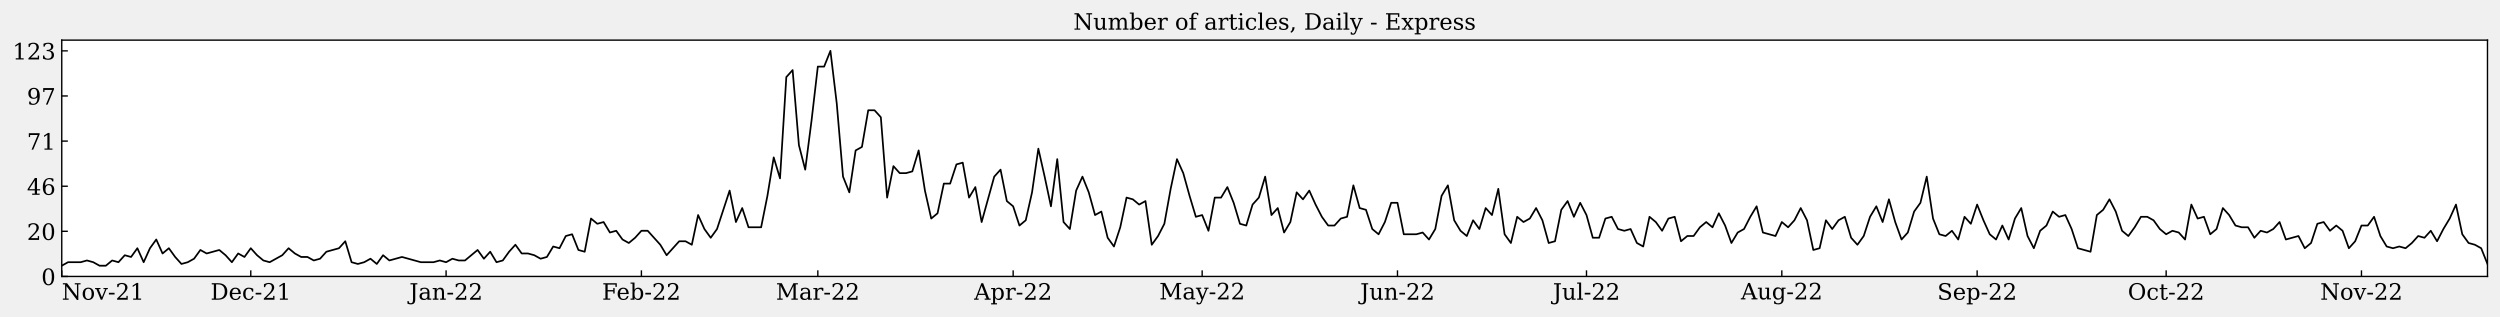
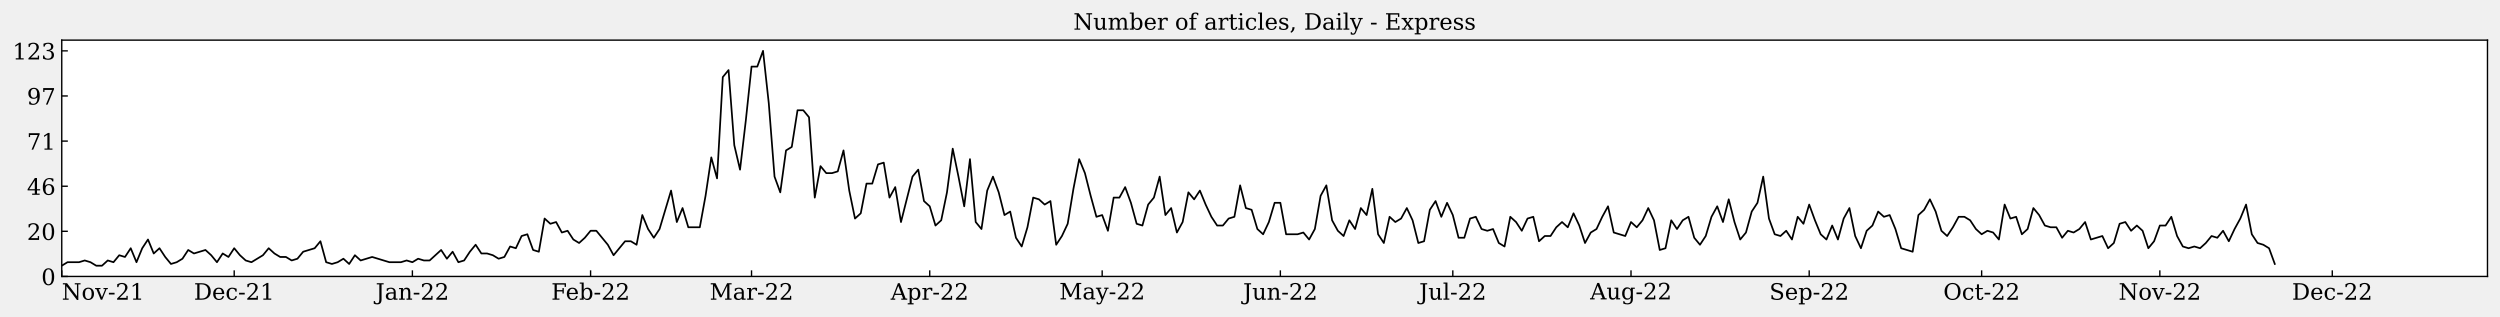
<svg xmlns="http://www.w3.org/2000/svg" xmlns:xlink="http://www.w3.org/1999/xlink" width="1437.714pt" height="182.26pt" viewBox="0 0 1437.714 182.26" version="1.1">
  <defs>
    <style type="text/css">*{stroke-linejoin: round; stroke-linecap: butt}</style>
  </defs>
  <g id="figure_1">
    <g id="patch_1">
      <path d="M 0 182.26  L 1437.714 182.26  L 1437.714 0  L 0 0  L 0 182.26  z " style="fill: none" />
    </g>
    <g id="axes_1">
      <g id="patch_2">
        <path d="M 35.514 158.978  L 1430.514 158.978  L 1430.514 23.078  L 35.514 23.078  z " style="fill: #ffffff" />
      </g>
      <g id="matplotlib.axis_1">
        <g id="xtick_1">
          <g id="line2d_1">
            <defs>
-               <path id="med62e5cb3c" d="M 0 0  L 0 -3.5  " style="stroke: #000000; stroke-width: 0.8" />
+               <path id="m62992362bd" d="M 0 0  L 0 -3.5  " style="stroke: #000000; stroke-width: 0.8" />
            </defs>
            <g>
-               <use xlink:href="#med62e5cb3c" x="35.514" y="158.978" style="stroke: #000000; stroke-width: 0.8" />
+               <use xlink:href="#m62992362bd" x="35.514" y="158.978" style="stroke: #000000; stroke-width: 0.8" />
            </g>
          </g>
          <g id="text_1">
            <g transform="translate(35.51375 172.3559)scale(0.13 -0.13)">
              <defs>
                <path id="DejaVuSerif-4e" d="M 313 0  L 313 331  L 941 331  L 941 4331  L 313 4331  L 313 4666  L 1509 4666  L 4306 984  L 4306 4331  L 3681 4331  L 3681 4666  L 5319 4666  L 5319 4331  L 4691 4331  L 4691 -91  L 4313 -91  L 1325 3841  L 1325 331  L 1953 331  L 1953 0  L 313 0  z " transform="scale(0.015625)" />
                <path id="DejaVuSerif-6f" d="M 1925 219  Q 2388 219 2623 584  Q 2859 950 2859 1663  Q 2859 2375 2623 2739  Q 2388 3103 1925 3103  Q 1463 3103 1227 2739  Q 991 2375 991 1663  Q 991 950 1228 584  Q 1466 219 1925 219  z M 1925 -91  Q 1200 -91 759 389  Q 319 869 319 1663  Q 319 2456 758 2934  Q 1197 3413 1925 3413  Q 2653 3413 3092 2934  Q 3531 2456 3531 1663  Q 3531 869 3092 389  Q 2653 -91 1925 -91  z " transform="scale(0.015625)" />
                <path id="DejaVuSerif-76" d="M 1581 0  L 359 2988  L -19 2988  L -19 3322  L 1509 3322  L 1509 2988  L 978 2988  L 1913 703  L 2847 2988  L 2350 2988  L 2350 3322  L 3597 3322  L 3597 2988  L 3225 2988  L 2003 0  L 1581 0  z " transform="scale(0.015625)" />
                <path id="DejaVuSerif-2d" d="M 281 1959  L 1881 1959  L 1881 1472  L 281 1472  L 281 1959  z " transform="scale(0.015625)" />
                <path id="DejaVuSerif-32" d="M 819 3553  L 469 3553  L 469 4384  Q 803 4563 1142 4656  Q 1481 4750 1806 4750  Q 2534 4750 2956 4397  Q 3378 4044 3378 3438  Q 3378 2753 2422 1800  Q 2347 1728 2309 1691  L 1131 513  L 3078 513  L 3078 1088  L 3444 1088  L 3444 0  L 434 0  L 434 341  L 1850 1753  Q 2319 2222 2519 2614  Q 2719 3006 2719 3438  Q 2719 3909 2473 4175  Q 2228 4441 1797 4441  Q 1350 4441 1106 4219  Q 863 3997 819 3553  z " transform="scale(0.015625)" />
                <path id="DejaVuSerif-31" d="M 909 0  L 909 331  L 1722 331  L 1722 4213  L 781 3603  L 781 4013  L 1919 4750  L 2350 4750  L 2350 331  L 3163 331  L 3163 0  L 909 0  z " transform="scale(0.015625)" />
              </defs>
              <use xlink:href="#DejaVuSerif-4e" />
              <use xlink:href="#DejaVuSerif-6f" x="87.5" />
              <use xlink:href="#DejaVuSerif-76" x="147.705" />
              <use xlink:href="#DejaVuSerif-2d" x="204.199" />
              <use xlink:href="#DejaVuSerif-32" x="237.988" />
              <use xlink:href="#DejaVuSerif-31" x="301.611" />
            </g>
          </g>
        </g>
        <g id="xtick_2">
          <g id="line2d_2">
            <g>
-               <use xlink:href="#med62e5cb3c" x="144.215" y="158.978" style="stroke: #000000; stroke-width: 0.8" />
+               <use xlink:href="#m62992362bd" x="134.684" y="158.978" style="stroke: #000000; stroke-width: 0.8" />
            </g>
          </g>
          <g id="text_2">
-             <g transform="translate(121.0486 172.3559)scale(0.13 -0.13)">
+             <g transform="translate(111.518 172.3559)scale(0.13 -0.13)">
              <defs>
                <path id="DejaVuSerif-44" d="M 1581 331  L 2163 331  Q 3072 331 3558 850  Q 4044 1369 4044 2338  Q 4044 3306 3559 3818  Q 3075 4331 2163 4331  L 1581 4331  L 1581 331  z M 353 0  L 353 331  L 947 331  L 947 4331  L 353 4331  L 353 4666  L 2209 4666  Q 3416 4666 4089 4050  Q 4763 3434 4763 2338  Q 4763 1238 4088 619  Q 3413 0 2209 0  L 353 0  z " transform="scale(0.015625)" />
                <path id="DejaVuSerif-65" d="M 3469 1600  L 991 1600  L 991 1575  Q 991 903 1244 561  Q 1497 219 1991 219  Q 2369 219 2611 417  Q 2853 616 2950 1006  L 3413 1006  Q 3275 459 2904 184  Q 2534 -91 1931 -91  Q 1203 -91 761 389  Q 319 869 319 1663  Q 319 2450 753 2931  Q 1188 3413 1894 3413  Q 2647 3413 3050 2948  Q 3453 2484 3469 1600  z M 2791 1931  Q 2772 2513 2545 2808  Q 2319 3103 1894 3103  Q 1497 3103 1269 2806  Q 1041 2509 991 1931  L 2791 1931  z " transform="scale(0.015625)" />
                <path id="DejaVuSerif-63" d="M 3291 997  Q 3169 466 2822 187  Q 2475 -91 1925 -91  Q 1200 -91 759 389  Q 319 869 319 1663  Q 319 2459 759 2936  Q 1200 3413 1925 3413  Q 2241 3413 2553 3339  Q 2866 3266 3181 3116  L 3181 2266  L 2847 2266  Q 2781 2703 2561 2903  Q 2341 3103 1931 3103  Q 1466 3103 1228 2742  Q 991 2381 991 1663  Q 991 944 1227 581  Q 1463 219 1931 219  Q 2303 219 2525 412  Q 2747 606 2828 997  L 3291 997  z " transform="scale(0.015625)" />
              </defs>
              <use xlink:href="#DejaVuSerif-44" />
              <use xlink:href="#DejaVuSerif-65" x="80.176" />
              <use xlink:href="#DejaVuSerif-63" x="139.355" />
              <use xlink:href="#DejaVuSerif-2d" x="195.361" />
              <use xlink:href="#DejaVuSerif-32" x="229.15" />
              <use xlink:href="#DejaVuSerif-31" x="292.773" />
            </g>
          </g>
        </g>
        <g id="xtick_3">
          <g id="line2d_3">
            <g>
-               <use xlink:href="#med62e5cb3c" x="256.54" y="158.978" style="stroke: #000000; stroke-width: 0.8" />
+               <use xlink:href="#m62992362bd" x="237.161" y="158.978" style="stroke: #000000; stroke-width: 0.8" />
            </g>
          </g>
          <g id="text_3">
-             <g transform="translate(235.4036 172.3559)scale(0.13 -0.13)">
+             <g transform="translate(216.0245 172.3559)scale(0.13 -0.13)">
              <defs>
                <path id="DejaVuSerif-4a" d="M -538 -1119  L -538 -384  L -181 -384  Q -172 -694 -34 -845  Q 103 -997 378 -997  Q 750 -997 897 -762  Q 1044 -528 1044 153  L 1044 4331  L 319 4331  L 319 4666  L 2272 4666  L 2272 4331  L 1678 4331  L 1678 128  Q 1678 -644 1368 -987  Q 1059 -1331 372 -1331  Q 150 -1331 -79 -1278  Q -309 -1225 -538 -1119  z " transform="scale(0.015625)" />
                <path id="DejaVuSerif-61" d="M 2547 1044  L 2547 1747  L 1806 1747  Q 1378 1747 1168 1562  Q 959 1378 959 997  Q 959 650 1171 447  Q 1384 244 1747 244  Q 2106 244 2326 466  Q 2547 688 2547 1044  z M 3122 2075  L 3122 331  L 3634 331  L 3634 0  L 2547 0  L 2547 359  Q 2356 128 2106 18  Q 1856 -91 1522 -91  Q 969 -91 644 203  Q 319 497 319 997  Q 319 1513 691 1797  Q 1063 2081 1741 2081  L 2547 2081  L 2547 2309  Q 2547 2688 2317 2895  Q 2088 3103 1672 3103  Q 1328 3103 1125 2947  Q 922 2791 872 2484  L 575 2484  L 575 3156  Q 875 3284 1158 3348  Q 1441 3413 1709 3413  Q 2400 3413 2761 3070  Q 3122 2728 3122 2075  z " transform="scale(0.015625)" />
                <path id="DejaVuSerif-6e" d="M 263 0  L 263 331  L 781 331  L 781 2988  L 231 2988  L 231 3322  L 1356 3322  L 1356 2731  Q 1516 3069 1770 3241  Q 2025 3413 2363 3413  Q 2913 3413 3172 3097  Q 3431 2781 3431 2113  L 3431 331  L 3944 331  L 3944 0  L 2356 0  L 2356 331  L 2853 331  L 2853 1931  Q 2853 2541 2703 2767  Q 2553 2994 2175 2994  Q 1775 2994 1565 2701  Q 1356 2409 1356 1850  L 1356 331  L 1856 331  L 1856 0  L 263 0  z " transform="scale(0.015625)" />
              </defs>
              <use xlink:href="#DejaVuSerif-4a" />
              <use xlink:href="#DejaVuSerif-61" x="40.088" />
              <use xlink:href="#DejaVuSerif-6e" x="99.707" />
              <use xlink:href="#DejaVuSerif-2d" x="164.111" />
              <use xlink:href="#DejaVuSerif-32" x="197.9" />
              <use xlink:href="#DejaVuSerif-32" x="261.523" />
            </g>
          </g>
        </g>
        <g id="xtick_4">
          <g id="line2d_4">
            <g>
-               <use xlink:href="#med62e5cb3c" x="368.864" y="158.978" style="stroke: #000000; stroke-width: 0.8" />
+               <use xlink:href="#m62992362bd" x="339.637" y="158.978" style="stroke: #000000; stroke-width: 0.8" />
            </g>
          </g>
          <g id="text_4">
-             <g transform="translate(346.2353 172.3559)scale(0.13 -0.13)">
+             <g transform="translate(317.0078 172.3559)scale(0.13 -0.13)">
              <defs>
                <path id="DejaVuSerif-46" d="M 353 0  L 353 331  L 947 331  L 947 4331  L 353 4331  L 353 4666  L 4172 4666  L 4172 3628  L 3788 3628  L 3788 4281  L 1581 4281  L 1581 2719  L 3175 2719  L 3175 3303  L 3559 3303  L 3559 1753  L 3175 1753  L 3175 2338  L 1581 2338  L 1581 331  L 2328 331  L 2328 0  L 353 0  z " transform="scale(0.015625)" />
                <path id="DejaVuSerif-62" d="M 738 331  L 738 4531  L 184 4531  L 184 4863  L 1313 4863  L 1313 2803  Q 1481 3116 1742 3264  Q 2003 3413 2388 3413  Q 3000 3413 3387 2928  Q 3775 2444 3775 1663  Q 3775 881 3387 395  Q 3000 -91 2388 -91  Q 2003 -91 1742 57  Q 1481 206 1313 519  L 1313 0  L 184 0  L 184 331  L 738 331  z M 1313 1497  Q 1313 897 1542 583  Q 1772 269 2209 269  Q 2650 269 2876 622  Q 3103 975 3103 1663  Q 3103 2353 2876 2703  Q 2650 3053 2209 3053  Q 1772 3053 1542 2737  Q 1313 2422 1313 1825  L 1313 1497  z " transform="scale(0.015625)" />
              </defs>
              <use xlink:href="#DejaVuSerif-46" />
              <use xlink:href="#DejaVuSerif-65" x="63.885" />
              <use xlink:href="#DejaVuSerif-62" x="123.064" />
              <use xlink:href="#DejaVuSerif-2d" x="187.078" />
              <use xlink:href="#DejaVuSerif-32" x="220.867" />
              <use xlink:href="#DejaVuSerif-32" x="284.49" />
            </g>
          </g>
        </g>
        <g id="xtick_5">
          <g id="line2d_5">
            <g>
-               <use xlink:href="#med62e5cb3c" x="470.319" y="158.978" style="stroke: #000000; stroke-width: 0.8" />
+               <use xlink:href="#m62992362bd" x="432.196" y="158.978" style="stroke: #000000; stroke-width: 0.8" />
            </g>
          </g>
          <g id="text_5">
-             <g transform="translate(446.2131 172.3559)scale(0.13 -0.13)">
+             <g transform="translate(408.0904 172.3559)scale(0.13 -0.13)">
              <defs>
                <path id="DejaVuSerif-4d" d="M 353 0  L 353 331  L 947 331  L 947 4331  L 319 4331  L 319 4666  L 1678 4666  L 3316 1344  L 4953 4666  L 6228 4666  L 6228 4331  L 5606 4331  L 5606 331  L 6203 331  L 6203 0  L 4378 0  L 4378 331  L 4972 331  L 4972 3938  L 3372 684  L 2931 684  L 1331 3938  L 1331 331  L 1925 331  L 1925 0  L 353 0  z " transform="scale(0.015625)" />
                <path id="DejaVuSerif-72" d="M 3059 3328  L 3059 2497  L 2728 2497  Q 2713 2744 2591 2866  Q 2469 2988 2234 2988  Q 1809 2988 1582 2694  Q 1356 2400 1356 1850  L 1356 331  L 2022 331  L 2022 0  L 263 0  L 263 331  L 781 331  L 781 2994  L 231 2994  L 231 3322  L 1356 3322  L 1356 2731  Q 1525 3078 1790 3245  Q 2056 3413 2438 3413  Q 2578 3413 2733 3391  Q 2888 3369 3059 3328  z " transform="scale(0.015625)" />
              </defs>
              <use xlink:href="#DejaVuSerif-4d" />
              <use xlink:href="#DejaVuSerif-61" x="102.393" />
              <use xlink:href="#DejaVuSerif-72" x="162.012" />
              <use xlink:href="#DejaVuSerif-2d" x="209.814" />
              <use xlink:href="#DejaVuSerif-32" x="243.604" />
              <use xlink:href="#DejaVuSerif-32" x="307.227" />
            </g>
          </g>
        </g>
        <g id="xtick_6">
          <g id="line2d_6">
            <g>
-               <use xlink:href="#med62e5cb3c" x="582.644" y="158.978" style="stroke: #000000; stroke-width: 0.8" />
+               <use xlink:href="#m62992362bd" x="534.673" y="158.978" style="stroke: #000000; stroke-width: 0.8" />
            </g>
          </g>
          <g id="text_6">
-             <g transform="translate(560.2135 172.3559)scale(0.13 -0.13)">
+             <g transform="translate(512.2424 172.3559)scale(0.13 -0.13)">
              <defs>
                <path id="DejaVuSerif-41" d="M 1281 1691  L 2994 1691  L 2138 3909  L 1281 1691  z M -38 0  L -38 331  L 372 331  L 2034 4666  L 2559 4666  L 4225 331  L 4684 331  L 4684 0  L 2988 0  L 2988 331  L 3506 331  L 3116 1356  L 1153 1356  L 763 331  L 1275 331  L 1275 0  L -38 0  z " transform="scale(0.015625)" />
                <path id="DejaVuSerif-70" d="M 1313 1825  L 1313 1497  Q 1313 897 1542 583  Q 1772 269 2209 269  Q 2650 269 2876 622  Q 3103 975 3103 1663  Q 3103 2353 2876 2703  Q 2650 3053 2209 3053  Q 1772 3053 1542 2737  Q 1313 2422 1313 1825  z M 738 2988  L 184 2988  L 184 3322  L 1313 3322  L 1313 2803  Q 1481 3116 1742 3264  Q 2003 3413 2388 3413  Q 3000 3413 3387 2928  Q 3775 2444 3775 1663  Q 3775 881 3387 395  Q 3000 -91 2388 -91  Q 2003 -91 1742 57  Q 1481 206 1313 519  L 1313 -997  L 1856 -997  L 1856 -1331  L 184 -1331  L 184 -997  L 738 -997  L 738 2988  z " transform="scale(0.015625)" />
              </defs>
              <use xlink:href="#DejaVuSerif-41" />
              <use xlink:href="#DejaVuSerif-70" x="72.217" />
              <use xlink:href="#DejaVuSerif-72" x="136.23" />
              <use xlink:href="#DejaVuSerif-2d" x="184.033" />
              <use xlink:href="#DejaVuSerif-32" x="217.822" />
              <use xlink:href="#DejaVuSerif-32" x="281.445" />
            </g>
          </g>
        </g>
        <g id="xtick_7">
          <g id="line2d_7">
            <g>
-               <use xlink:href="#med62e5cb3c" x="691.345" y="158.978" style="stroke: #000000; stroke-width: 0.8" />
+               <use xlink:href="#m62992362bd" x="633.843" y="158.978" style="stroke: #000000; stroke-width: 0.8" />
            </g>
          </g>
          <g id="text_7">
-             <g transform="translate(666.6734 172.1711)scale(0.13 -0.13)">
+             <g transform="translate(609.1716 172.1711)scale(0.13 -0.13)">
              <defs>
                <path id="DejaVuSerif-79" d="M 1381 -609  L 1600 -56  L 359 2988  L -19 2988  L -19 3322  L 1509 3322  L 1509 2988  L 978 2988  L 1913 703  L 2847 2988  L 2350 2988  L 2350 3322  L 3597 3322  L 3597 2988  L 3225 2988  L 1703 -750  Q 1547 -1138 1356 -1280  Q 1166 -1422 819 -1422  Q 672 -1422 517 -1397  Q 363 -1372 206 -1325  L 206 -691  L 500 -691  Q 519 -903 608 -995  Q 697 -1088 884 -1088  Q 1056 -1088 1161 -992  Q 1266 -897 1381 -609  z " transform="scale(0.015625)" />
              </defs>
              <use xlink:href="#DejaVuSerif-4d" />
              <use xlink:href="#DejaVuSerif-61" x="102.393" />
              <use xlink:href="#DejaVuSerif-79" x="162.012" />
              <use xlink:href="#DejaVuSerif-2d" x="218.506" />
              <use xlink:href="#DejaVuSerif-32" x="252.295" />
              <use xlink:href="#DejaVuSerif-32" x="315.918" />
            </g>
          </g>
        </g>
        <g id="xtick_8">
          <g id="line2d_8">
            <g>
-               <use xlink:href="#med62e5cb3c" x="803.67" y="158.978" style="stroke: #000000; stroke-width: 0.8" />
+               <use xlink:href="#m62992362bd" x="736.319" y="158.978" style="stroke: #000000; stroke-width: 0.8" />
            </g>
          </g>
          <g id="text_8">
-             <g transform="translate(782.2226 172.3559)scale(0.13 -0.13)">
+             <g transform="translate(714.8725 172.3559)scale(0.13 -0.13)">
              <defs>
                <path id="DejaVuSerif-75" d="M 2266 3322  L 3341 3322  L 3341 331  L 3884 331  L 3884 0  L 2766 0  L 2766 588  Q 2606 256 2353 82  Q 2100 -91 1766 -91  Q 1213 -91 952 223  Q 691 538 691 1209  L 691 2988  L 172 2988  L 172 3322  L 1269 3322  L 1269 1388  Q 1269 781 1417 556  Q 1566 331 1947 331  Q 2347 331 2556 625  Q 2766 919 2766 1478  L 2766 2988  L 2266 2988  L 2266 3322  z " transform="scale(0.015625)" />
              </defs>
              <use xlink:href="#DejaVuSerif-4a" />
              <use xlink:href="#DejaVuSerif-75" x="40.088" />
              <use xlink:href="#DejaVuSerif-6e" x="104.492" />
              <use xlink:href="#DejaVuSerif-2d" x="168.896" />
              <use xlink:href="#DejaVuSerif-32" x="202.686" />
              <use xlink:href="#DejaVuSerif-32" x="266.309" />
            </g>
          </g>
        </g>
        <g id="xtick_9">
          <g id="line2d_9">
            <g>
-               <use xlink:href="#med62e5cb3c" x="912.371" y="158.978" style="stroke: #000000; stroke-width: 0.8" />
+               <use xlink:href="#m62992362bd" x="835.49" y="158.978" style="stroke: #000000; stroke-width: 0.8" />
            </g>
          </g>
          <g id="text_9">
-             <g transform="translate(893.0314 172.3559)scale(0.13 -0.13)">
+             <g transform="translate(816.1505 172.3559)scale(0.13 -0.13)">
              <defs>
                <path id="DejaVuSerif-6c" d="M 1313 331  L 1856 331  L 1856 0  L 184 0  L 184 331  L 738 331  L 738 4531  L 184 4531  L 184 4863  L 1313 4863  L 1313 331  z " transform="scale(0.015625)" />
              </defs>
              <use xlink:href="#DejaVuSerif-4a" />
              <use xlink:href="#DejaVuSerif-75" x="40.088" />
              <use xlink:href="#DejaVuSerif-6c" x="104.492" />
              <use xlink:href="#DejaVuSerif-2d" x="136.475" />
              <use xlink:href="#DejaVuSerif-32" x="170.264" />
              <use xlink:href="#DejaVuSerif-32" x="233.887" />
            </g>
          </g>
        </g>
        <g id="xtick_10">
          <g id="line2d_10">
            <g>
-               <use xlink:href="#med62e5cb3c" x="1024.696" y="158.978" style="stroke: #000000; stroke-width: 0.8" />
+               <use xlink:href="#m62992362bd" x="937.966" y="158.978" style="stroke: #000000; stroke-width: 0.8" />
            </g>
          </g>
          <g id="text_10">
-             <g transform="translate(1001.186 172.1711)scale(0.13 -0.13)">
+             <g transform="translate(914.4567 172.1711)scale(0.13 -0.13)">
              <defs>
                <path id="DejaVuSerif-67" d="M 3359 2988  L 3359 72  Q 3359 -644 2965 -1033  Q 2572 -1422 1844 -1422  Q 1516 -1422 1216 -1362  Q 916 -1303 641 -1184  L 641 -488  L 941 -488  Q 997 -813 1206 -963  Q 1416 -1113 1806 -1113  Q 2313 -1113 2548 -827  Q 2784 -541 2784 72  L 2784 519  Q 2616 206 2355 57  Q 2094 -91 1709 -91  Q 1097 -91 708 395  Q 319 881 319 1663  Q 319 2444 706 2928  Q 1094 3413 1709 3413  Q 2094 3413 2355 3264  Q 2616 3116 2784 2803  L 2784 3322  L 3909 3322  L 3909 2988  L 3359 2988  z M 2784 1825  Q 2784 2422 2554 2737  Q 2325 3053 1888 3053  Q 1444 3053 1217 2703  Q 991 2353 991 1663  Q 991 975 1217 622  Q 1444 269 1888 269  Q 2325 269 2554 583  Q 2784 897 2784 1497  L 2784 1825  z " transform="scale(0.015625)" />
              </defs>
              <use xlink:href="#DejaVuSerif-41" />
              <use xlink:href="#DejaVuSerif-75" x="72.217" />
              <use xlink:href="#DejaVuSerif-67" x="136.621" />
              <use xlink:href="#DejaVuSerif-2d" x="200.635" />
              <use xlink:href="#DejaVuSerif-32" x="234.424" />
              <use xlink:href="#DejaVuSerif-32" x="298.047" />
            </g>
          </g>
        </g>
        <g id="xtick_11">
          <g id="line2d_11">
            <g>
-               <use xlink:href="#med62e5cb3c" x="1137.02" y="158.978" style="stroke: #000000; stroke-width: 0.8" />
+               <use xlink:href="#m62992362bd" x="1040.443" y="158.978" style="stroke: #000000; stroke-width: 0.8" />
            </g>
          </g>
          <g id="text_11">
-             <g transform="translate(1114.091 172.3559)scale(0.13 -0.13)">
+             <g transform="translate(1017.514 172.3559)scale(0.13 -0.13)">
              <defs>
                <path id="DejaVuSerif-53" d="M 594 225  L 594 1288  L 953 1284  Q 969 753 1261 498  Q 1553 244 2150 244  Q 2706 244 2998 464  Q 3291 684 3291 1106  Q 3291 1444 3114 1625  Q 2938 1806 2369 1978  L 1753 2163  Q 1084 2366 811 2669  Q 538 2972 538 3500  Q 538 4094 959 4422  Q 1381 4750 2144 4750  Q 2469 4750 2856 4679  Q 3244 4609 3681 4475  L 3681 3481  L 3328 3481  Q 3275 3975 2998 4195  Q 2722 4416 2156 4416  Q 1663 4416 1405 4214  Q 1147 4013 1147 3628  Q 1147 3294 1340 3103  Q 1534 2913 2163 2725  L 2741 2553  Q 3375 2363 3645 2067  Q 3916 1772 3916 1275  Q 3916 597 3481 253  Q 3047 -91 2188 -91  Q 1803 -91 1404 -12  Q 1006 66 594 225  z " transform="scale(0.015625)" />
              </defs>
              <use xlink:href="#DejaVuSerif-53" />
              <use xlink:href="#DejaVuSerif-65" x="68.506" />
              <use xlink:href="#DejaVuSerif-70" x="127.686" />
              <use xlink:href="#DejaVuSerif-2d" x="191.699" />
              <use xlink:href="#DejaVuSerif-32" x="225.488" />
              <use xlink:href="#DejaVuSerif-32" x="289.111" />
            </g>
          </g>
        </g>
        <g id="xtick_12">
          <g id="line2d_12">
            <g>
-               <use xlink:href="#med62e5cb3c" x="1245.722" y="158.978" style="stroke: #000000; stroke-width: 0.8" />
+               <use xlink:href="#m62992362bd" x="1139.613" y="158.978" style="stroke: #000000; stroke-width: 0.8" />
            </g>
          </g>
          <g id="text_12">
-             <g transform="translate(1223.672 172.3559)scale(0.13 -0.13)">
+             <g transform="translate(1117.564 172.3559)scale(0.13 -0.13)">
              <defs>
                <path id="DejaVuSerif-4f" d="M 2625 244  Q 3391 244 3781 770  Q 4172 1297 4172 2328  Q 4172 3363 3781 3889  Q 3391 4416 2625 4416  Q 1856 4416 1465 3889  Q 1075 3363 1075 2328  Q 1075 1297 1465 770  Q 1856 244 2625 244  z M 2625 -91  Q 2150 -91 1751 65  Q 1353 222 1050 525  Q 700 875 529 1319  Q 359 1763 359 2328  Q 359 2894 529 3339  Q 700 3784 1050 4134  Q 1356 4441 1750 4595  Q 2144 4750 2625 4750  Q 3641 4750 4266 4084  Q 4891 3419 4891 2328  Q 4891 1769 4719 1320  Q 4547 872 4197 525  Q 3891 219 3497 64  Q 3103 -91 2625 -91  z " transform="scale(0.015625)" />
                <path id="DejaVuSerif-74" d="M 691 2988  L 184 2988  L 184 3322  L 691 3322  L 691 4353  L 1269 4353  L 1269 3322  L 2350 3322  L 2350 2988  L 1269 2988  L 1269 878  Q 1269 456 1350 337  Q 1431 219 1650 219  Q 1875 219 1978 351  Q 2081 484 2088 781  L 2522 781  Q 2497 328 2275 118  Q 2053 -91 1600 -91  Q 1103 -91 897 129  Q 691 350 691 878  L 691 2988  z " transform="scale(0.015625)" />
              </defs>
              <use xlink:href="#DejaVuSerif-4f" />
              <use xlink:href="#DejaVuSerif-63" x="81.982" />
              <use xlink:href="#DejaVuSerif-74" x="137.988" />
              <use xlink:href="#DejaVuSerif-2d" x="178.174" />
              <use xlink:href="#DejaVuSerif-32" x="211.963" />
              <use xlink:href="#DejaVuSerif-32" x="275.586" />
            </g>
          </g>
        </g>
        <g id="xtick_13">
          <g id="line2d_13">
            <g>
-               <use xlink:href="#med62e5cb3c" x="1358.046" y="158.978" style="stroke: #000000; stroke-width: 0.8" />
+               <use xlink:href="#m62992362bd" x="1242.09" y="158.978" style="stroke: #000000; stroke-width: 0.8" />
            </g>
          </g>
          <g id="text_13">
-             <g transform="translate(1334.305 172.3559)scale(0.13 -0.13)">
+             <g transform="translate(1218.348 172.3559)scale(0.13 -0.13)">
              <use xlink:href="#DejaVuSerif-4e" />
              <use xlink:href="#DejaVuSerif-6f" x="87.5" />
              <use xlink:href="#DejaVuSerif-76" x="147.705" />
              <use xlink:href="#DejaVuSerif-2d" x="204.199" />
              <use xlink:href="#DejaVuSerif-32" x="237.988" />
              <use xlink:href="#DejaVuSerif-32" x="301.611" />
            </g>
          </g>
        </g>
+         <g id="xtick_14">
+           <g id="line2d_14">
+             <g>
+               <use xlink:href="#m62992362bd" x="1341.26" y="158.978" style="stroke: #000000; stroke-width: 0.8" />
+             </g>
+           </g>
+           <g id="text_14">
+             <g transform="translate(1318.094 172.3559)scale(0.13 -0.13)">
+               <use xlink:href="#DejaVuSerif-44" />
+               <use xlink:href="#DejaVuSerif-65" x="80.176" />
+               <use xlink:href="#DejaVuSerif-63" x="139.355" />
+               <use xlink:href="#DejaVuSerif-2d" x="195.361" />
+               <use xlink:href="#DejaVuSerif-32" x="229.15" />
+               <use xlink:href="#DejaVuSerif-32" x="292.773" />
+             </g>
+           </g>
+         </g>
      </g>
      <g id="matplotlib.axis_2">
        <g id="ytick_1">
-           <g id="line2d_14">
+           <g id="line2d_15">
            <defs>
-               <path id="mb2e89bee92" d="M 0 0  L 3.5 0  " style="stroke: #000000; stroke-width: 0.8" />
+               <path id="mfe4b30cad2" d="M 0 0  L 3.5 0  " style="stroke: #000000; stroke-width: 0.8" />
            </defs>
            <g>
-               <use xlink:href="#mb2e89bee92" x="35.514" y="158.978" style="stroke: #000000; stroke-width: 0.8" />
-             </g>
-           </g>
-           <g id="text_14">
+               <use xlink:href="#mfe4b30cad2" x="35.514" y="158.978" style="stroke: #000000; stroke-width: 0.8" />
+             </g>
+           </g>
+           <g id="text_15">
            <g transform="translate(23.7425 163.917)scale(0.13 -0.13)">
              <defs>
                <path id="DejaVuSerif-30" d="M 2034 219  Q 2513 219 2750 744  Q 2988 1269 2988 2328  Q 2988 3391 2750 3916  Q 2513 4441 2034 4441  Q 1556 4441 1318 3916  Q 1081 3391 1081 2328  Q 1081 1269 1318 744  Q 1556 219 2034 219  z M 2034 -91  Q 1275 -91 848 546  Q 422 1184 422 2328  Q 422 3475 848 4112  Q 1275 4750 2034 4750  Q 2797 4750 3222 4112  Q 3647 3475 3647 2328  Q 3647 1184 3222 546  Q 2797 -91 2034 -91  z " transform="scale(0.015625)" />
              </defs>
              <use xlink:href="#DejaVuSerif-30" />
            </g>
          </g>
        </g>
        <g id="ytick_2">
-           <g id="line2d_15">
-             <g>
-               <use xlink:href="#mb2e89bee92" x="35.514" y="133.033" style="stroke: #000000; stroke-width: 0.8" />
-             </g>
-           </g>
-           <g id="text_15">
+           <g id="line2d_16">
+             <g>
+               <use xlink:href="#mfe4b30cad2" x="35.514" y="133.033" style="stroke: #000000; stroke-width: 0.8" />
+             </g>
+           </g>
+           <g id="text_16">
            <g transform="translate(15.47125 137.9724)scale(0.13 -0.13)">
              <use xlink:href="#DejaVuSerif-32" />
              <use xlink:href="#DejaVuSerif-30" x="63.623" />
            </g>
          </g>
        </g>
        <g id="ytick_3">
-           <g id="line2d_16">
-             <g>
-               <use xlink:href="#mb2e89bee92" x="35.514" y="107.089" style="stroke: #000000; stroke-width: 0.8" />
-             </g>
-           </g>
-           <g id="text_16">
+           <g id="line2d_17">
+             <g>
+               <use xlink:href="#mfe4b30cad2" x="35.514" y="107.089" style="stroke: #000000; stroke-width: 0.8" />
+             </g>
+           </g>
+           <g id="text_17">
            <g transform="translate(15.47125 112.0279)scale(0.13 -0.13)">
              <defs>
                <path id="DejaVuSerif-34" d="M 2234 1581  L 2234 4063  L 641 1581  L 2234 1581  z M 3609 0  L 1484 0  L 1484 331  L 2234 331  L 2234 1247  L 197 1247  L 197 1588  L 2241 4750  L 2859 4750  L 2859 1581  L 3750 1581  L 3750 1247  L 2859 1247  L 2859 331  L 3609 331  L 3609 0  z " transform="scale(0.015625)" />
                <path id="DejaVuSerif-36" d="M 2094 219  Q 2534 219 2771 542  Q 3009 866 3009 1472  Q 3009 2078 2771 2401  Q 2534 2725 2094 2725  Q 1647 2725 1412 2412  Q 1178 2100 1178 1509  Q 1178 888 1415 553  Q 1653 219 2094 219  z M 1075 2569  Q 1288 2803 1556 2918  Q 1825 3034 2163 3034  Q 2859 3034 3264 2615  Q 3669 2197 3669 1472  Q 3669 763 3233 336  Q 2797 -91 2069 -91  Q 1278 -91 853 498  Q 428 1088 428 2181  Q 428 3406 931 4078  Q 1434 4750 2350 4750  Q 2597 4750 2869 4703  Q 3141 4656 3425 4563  L 3425 3794  L 3072 3794  Q 3034 4109 2831 4275  Q 2628 4441 2284 4441  Q 1678 4441 1381 3981  Q 1084 3522 1075 2569  z " transform="scale(0.015625)" />
              </defs>
              <use xlink:href="#DejaVuSerif-34" />
              <use xlink:href="#DejaVuSerif-36" x="63.623" />
            </g>
          </g>
        </g>
        <g id="ytick_4">
-           <g id="line2d_17">
-             <g>
-               <use xlink:href="#mb2e89bee92" x="35.514" y="81.144" style="stroke: #000000; stroke-width: 0.8" />
-             </g>
-           </g>
-           <g id="text_17">
+           <g id="line2d_18">
+             <g>
+               <use xlink:href="#mfe4b30cad2" x="35.514" y="81.144" style="stroke: #000000; stroke-width: 0.8" />
+             </g>
+           </g>
+           <g id="text_18">
            <g transform="translate(15.47125 86.08332)scale(0.13 -0.13)">
              <defs>
                <path id="DejaVuSerif-37" d="M 3609 4347  L 1784 0  L 1319 0  L 3059 4153  L 903 4153  L 903 3578  L 538 3578  L 538 4666  L 3609 4666  L 3609 4347  z " transform="scale(0.015625)" />
              </defs>
              <use xlink:href="#DejaVuSerif-37" />
              <use xlink:href="#DejaVuSerif-31" x="63.623" />
            </g>
          </g>
        </g>
        <g id="ytick_5">
-           <g id="line2d_18">
-             <g>
-               <use xlink:href="#mb2e89bee92" x="35.514" y="55.2" style="stroke: #000000; stroke-width: 0.8" />
-             </g>
-           </g>
-           <g id="text_18">
+           <g id="line2d_19">
+             <g>
+               <use xlink:href="#mfe4b30cad2" x="35.514" y="55.2" style="stroke: #000000; stroke-width: 0.8" />
+             </g>
+           </g>
+           <g id="text_19">
            <g transform="translate(15.47125 60.13877)scale(0.13 -0.13)">
              <defs>
                <path id="DejaVuSerif-39" d="M 2994 2091  Q 2784 1856 2512 1740  Q 2241 1625 1900 1625  Q 1206 1625 804 2044  Q 403 2463 403 3188  Q 403 3897 839 4323  Q 1275 4750 2003 4750  Q 2794 4750 3217 4161  Q 3641 3572 3641 2478  Q 3641 1253 3137 581  Q 2634 -91 1722 -91  Q 1475 -91 1203 -44  Q 931 3 647 97  L 647 872  L 997 872  Q 1038 556 1241 387  Q 1444 219 1784 219  Q 2391 219 2687 676  Q 2984 1134 2994 2091  z M 1978 4441  Q 1534 4441 1298 4117  Q 1063 3794 1063 3188  Q 1063 2581 1298 2256  Q 1534 1931 1978 1931  Q 2422 1931 2658 2245  Q 2894 2559 2894 3150  Q 2894 3772 2656 4106  Q 2419 4441 1978 4441  z " transform="scale(0.015625)" />
              </defs>
              <use xlink:href="#DejaVuSerif-39" />
              <use xlink:href="#DejaVuSerif-37" x="63.623" />
            </g>
          </g>
        </g>
        <g id="ytick_6">
-           <g id="line2d_19">
-             <g>
-               <use xlink:href="#mb2e89bee92" x="35.514" y="29.255" style="stroke: #000000; stroke-width: 0.8" />
-             </g>
-           </g>
-           <g id="text_19">
+           <g id="line2d_20">
+             <g>
+               <use xlink:href="#mfe4b30cad2" x="35.514" y="29.255" style="stroke: #000000; stroke-width: 0.8" />
+             </g>
+           </g>
+           <g id="text_20">
            <g transform="translate(7.2 34.19423)scale(0.13 -0.13)">
              <defs>
                <path id="DejaVuSerif-33" d="M 622 4469  Q 988 4606 1323 4678  Q 1659 4750 1953 4750  Q 2638 4750 3022 4454  Q 3406 4159 3406 3634  Q 3406 3213 3140 2930  Q 2875 2647 2388 2547  Q 2963 2466 3280 2130  Q 3597 1794 3597 1259  Q 3597 606 3158 257  Q 2719 -91 1894 -91  Q 1528 -91 1179 -12  Q 831 66 488 225  L 488 1131  L 838 1131  Q 869 681 1141 450  Q 1413 219 1906 219  Q 2384 219 2661 495  Q 2938 772 2938 1253  Q 2938 1803 2653 2086  Q 2369 2369 1819 2369  L 1522 2369  L 1522 2688  L 1678 2688  Q 2225 2688 2498 2914  Q 2772 3141 2772 3597  Q 2772 4006 2547 4223  Q 2322 4441 1900 4441  Q 1478 4441 1245 4241  Q 1013 4041 972 3647  L 622 3647  L 622 4469  z " transform="scale(0.015625)" />
              </defs>
              <use xlink:href="#DejaVuSerif-31" />
              <use xlink:href="#DejaVuSerif-32" x="63.623" />
              <use xlink:href="#DejaVuSerif-33" x="127.246" />
            </g>
          </g>
        </g>
      </g>
-       <g id="line2d_20">
-         <path d="M -1 147.779  L -0.72 147.779  L 2.903 150.792  L 6.527 152.801  L 10.15 150.792  L 13.773 150.792  L 17.397 151.796  L 21.02 146.774  L 24.644 150.792  L 28.267 150.792  L 31.89 152.801  L 35.514 152.801  L 39.137 150.792  L 46.384 150.792  L 50.007 149.787  L 53.631 150.792  L 57.254 152.801  L 60.877 152.801  L 64.501 149.787  L 68.124 150.792  L 71.748 146.774  L 75.371 147.779  L 78.994 142.756  L 82.618 150.792  L 86.241 142.756  L 89.864 137.734  L 93.488 145.77  L 97.111 142.756  L 100.735 147.779  L 104.358 151.796  L 107.981 150.792  L 111.605 148.783  L 115.228 143.761  L 118.851 145.77  L 126.098 143.761  L 129.722 146.774  L 133.345 150.792  L 136.968 145.77  L 140.592 147.779  L 144.215 142.756  L 147.838 146.774  L 151.462 149.787  L 155.085 150.792  L 162.332 146.774  L 165.955 142.756  L 169.579 145.77  L 173.202 147.779  L 176.825 147.779  L 180.449 149.787  L 184.072 148.783  L 187.696 144.765  L 194.942 142.756  L 198.566 138.739  L 202.189 150.792  L 205.812 151.796  L 209.436 150.792  L 213.059 148.783  L 216.683 151.796  L 220.306 146.774  L 223.929 149.787  L 231.176 147.779  L 242.046 150.792  L 249.293 150.792  L 252.916 149.787  L 256.54 150.792  L 260.163 148.783  L 263.786 149.787  L 267.41 149.787  L 274.657 143.761  L 278.28 148.783  L 281.903 144.765  L 285.527 150.792  L 289.15 149.787  L 292.773 144.765  L 296.397 140.747  L 300.02 145.77  L 303.644 145.77  L 307.267 146.774  L 310.89 148.783  L 314.514 147.779  L 318.137 141.752  L 321.761 142.756  L 325.384 135.725  L 329.007 134.721  L 332.631 143.761  L 336.254 144.765  L 339.877 125.681  L 343.501 128.694  L 347.124 127.69  L 350.748 133.716  L 354.371 132.712  L 357.994 137.734  L 361.618 139.743  L 365.241 136.73  L 368.864 132.712  L 372.488 132.712  L 379.735 140.747  L 383.358 146.774  L 390.605 138.739  L 394.228 138.739  L 397.851 140.747  L 401.475 123.672  L 405.098 131.708  L 408.722 136.73  L 412.345 131.708  L 419.592 109.61  L 423.215 127.69  L 426.838 119.654  L 430.462 130.703  L 437.709 130.703  L 441.332 112.623  L 444.955 90.526  L 448.579 102.579  L 452.202 44.322  L 455.825 40.304  L 459.449 83.495  L 463.072 97.557  L 466.696 69.433  L 470.319 38.295  L 473.942 38.295  L 477.566 29.255  L 481.189 59.388  L 484.812 101.575  L 488.436 110.614  L 492.059 86.508  L 495.683 84.499  L 499.306 63.406  L 502.929 63.406  L 506.553 67.424  L 510.176 113.628  L 513.799 95.548  L 517.423 99.566  L 521.046 99.566  L 524.67 98.561  L 528.293 86.508  L 531.916 109.61  L 535.54 125.681  L 539.163 122.668  L 542.786 105.592  L 546.41 105.592  L 550.033 94.543  L 553.657 93.539  L 557.28 113.628  L 560.903 107.601  L 564.527 127.69  L 571.773 101.575  L 575.397 97.557  L 579.02 115.637  L 582.644 118.65  L 586.267 129.699  L 589.89 126.685  L 593.514 110.614  L 597.137 85.504  L 600.761 101.575  L 604.384 118.65  L 608.007 91.53  L 611.631 127.69  L 615.254 131.708  L 618.877 109.61  L 622.501 101.575  L 626.124 110.614  L 629.748 123.672  L 633.371 121.663  L 636.994 136.73  L 640.618 141.752  L 644.241 130.703  L 647.864 113.628  L 651.488 114.632  L 655.111 117.645  L 658.735 115.637  L 662.358 140.747  L 665.981 135.725  L 669.605 128.694  L 673.228 108.606  L 676.851 91.53  L 680.475 99.566  L 684.098 112.623  L 687.722 124.677  L 691.345 123.672  L 694.968 132.712  L 698.592 113.628  L 702.215 113.628  L 705.838 107.601  L 709.462 116.641  L 713.085 128.694  L 716.709 129.699  L 720.332 117.645  L 723.955 113.628  L 727.579 101.575  L 731.202 123.672  L 734.825 119.654  L 738.449 133.716  L 742.072 127.69  L 745.696 110.614  L 749.319 114.632  L 752.942 109.61  L 756.566 117.645  L 760.189 124.677  L 763.812 129.699  L 767.436 129.699  L 771.059 125.681  L 774.683 124.677  L 778.306 106.597  L 781.929 119.654  L 785.553 120.659  L 789.176 131.708  L 792.799 134.721  L 796.423 127.69  L 800.046 116.641  L 803.67 116.641  L 807.293 134.721  L 814.54 134.721  L 818.163 133.716  L 821.786 137.734  L 825.41 131.708  L 829.033 112.623  L 832.657 106.597  L 836.28 126.685  L 839.903 132.712  L 843.527 135.725  L 847.15 126.685  L 850.773 131.708  L 854.397 119.654  L 858.02 123.672  L 861.644 108.606  L 865.267 134.721  L 868.89 139.743  L 872.514 124.677  L 876.137 127.69  L 879.761 125.681  L 883.384 119.654  L 887.007 126.685  L 890.631 139.743  L 894.254 138.739  L 897.877 120.659  L 901.501 115.637  L 905.124 124.677  L 908.748 116.641  L 912.371 123.672  L 915.994 136.73  L 919.618 136.73  L 923.241 125.681  L 926.864 124.677  L 930.488 131.708  L 934.111 132.712  L 937.735 131.708  L 941.358 139.743  L 944.981 141.752  L 948.605 124.677  L 952.228 127.69  L 955.851 132.712  L 959.475 125.681  L 963.098 124.677  L 966.722 138.739  L 970.345 135.725  L 973.968 135.725  L 977.592 130.703  L 981.215 127.69  L 984.838 130.703  L 988.462 122.668  L 992.085 129.699  L 995.709 139.743  L 999.332 133.716  L 1002.955 131.708  L 1006.579 124.677  L 1010.202 118.65  L 1013.825 133.716  L 1021.072 135.725  L 1024.696 127.69  L 1028.319 130.703  L 1031.942 126.685  L 1035.566 119.654  L 1039.189 126.685  L 1042.812 143.761  L 1046.436 142.756  L 1050.059 126.685  L 1053.683 131.708  L 1057.306 126.685  L 1060.929 124.677  L 1064.553 136.73  L 1068.176 140.747  L 1071.799 135.725  L 1075.423 124.677  L 1079.046 118.65  L 1082.67 127.69  L 1086.293 114.632  L 1089.916 127.69  L 1093.54 137.734  L 1097.163 133.716  L 1100.786 121.663  L 1104.41 116.641  L 1108.033 101.575  L 1111.657 125.681  L 1115.28 134.721  L 1118.903 135.725  L 1122.527 132.712  L 1126.15 137.734  L 1129.773 124.677  L 1133.397 128.694  L 1137.02 117.645  L 1140.644 126.685  L 1144.267 134.721  L 1147.89 137.734  L 1151.514 129.699  L 1155.137 137.734  L 1158.761 125.681  L 1162.384 119.654  L 1166.007 135.725  L 1169.631 142.756  L 1173.254 132.712  L 1176.877 129.699  L 1180.501 121.663  L 1184.124 124.677  L 1187.748 123.672  L 1191.371 131.708  L 1194.994 142.756  L 1202.241 144.765  L 1205.864 123.672  L 1209.488 120.659  L 1213.111 114.632  L 1216.735 121.663  L 1220.358 132.712  L 1223.981 135.725  L 1227.605 130.703  L 1231.228 124.677  L 1234.851 124.677  L 1238.475 126.685  L 1242.098 131.708  L 1245.722 134.721  L 1249.345 132.712  L 1252.968 133.716  L 1256.592 137.734  L 1260.215 117.645  L 1263.838 125.681  L 1267.462 124.677  L 1271.085 134.721  L 1274.709 131.708  L 1278.332 119.654  L 1281.955 123.672  L 1285.579 129.699  L 1289.202 130.703  L 1292.825 130.703  L 1296.449 136.73  L 1300.072 132.712  L 1303.696 133.716  L 1307.319 131.708  L 1310.942 127.69  L 1314.566 137.734  L 1321.812 135.725  L 1325.436 142.756  L 1329.059 139.743  L 1332.683 128.694  L 1336.306 127.69  L 1339.929 132.712  L 1343.553 129.699  L 1347.176 132.712  L 1350.799 142.756  L 1354.423 138.739  L 1358.046 129.699  L 1361.67 129.699  L 1365.293 124.677  L 1368.916 135.725  L 1372.54 141.752  L 1376.163 142.756  L 1379.786 141.752  L 1383.41 142.756  L 1387.033 139.743  L 1390.657 135.725  L 1394.28 136.73  L 1397.903 132.712  L 1401.527 138.739  L 1405.15 131.708  L 1408.773 125.681  L 1412.397 117.645  L 1416.02 134.721  L 1419.644 139.743  L 1423.267 140.747  L 1426.89 142.756  L 1430.514 151.796  L 1430.514 151.796  " clip-path="url(#p1a38a400c9)" style="fill: none; stroke: #000000; stroke-linecap: square" />
+       <g id="line2d_21">
+         <path d="M -1 147.87  L -0.849 147.779  L 2.457 147.779  L 5.763 150.792  L 9.068 152.801  L 12.374 150.792  L 15.68 150.792  L 18.985 151.796  L 22.291 146.774  L 25.597 150.792  L 28.902 150.792  L 32.208 152.801  L 35.514 152.801  L 38.819 150.792  L 45.431 150.792  L 48.736 149.787  L 52.042 150.792  L 55.348 152.801  L 58.654 152.801  L 61.959 149.787  L 65.265 150.792  L 68.571 146.774  L 71.876 147.779  L 75.182 142.756  L 78.488 150.792  L 81.793 142.756  L 85.099 137.734  L 88.405 145.77  L 91.71 142.756  L 95.016 147.779  L 98.322 151.796  L 101.627 150.792  L 104.933 148.783  L 108.239 143.761  L 111.545 145.77  L 118.156 143.761  L 121.462 146.774  L 124.767 150.792  L 128.073 145.77  L 131.379 147.779  L 134.684 142.756  L 137.99 146.774  L 141.296 149.787  L 144.601 150.792  L 151.213 146.774  L 154.518 142.756  L 157.824 145.77  L 161.13 147.779  L 164.436 147.779  L 167.741 149.787  L 171.047 148.783  L 174.353 144.765  L 180.964 142.756  L 184.27 138.739  L 187.575 150.792  L 190.881 151.796  L 194.187 150.792  L 197.492 148.783  L 200.798 151.796  L 204.104 146.774  L 207.409 149.787  L 214.021 147.779  L 223.938 150.792  L 230.549 150.792  L 233.855 149.787  L 237.161 150.792  L 240.466 148.783  L 243.772 149.787  L 247.078 149.787  L 253.689 143.761  L 256.995 148.783  L 260.3 144.765  L 263.606 150.792  L 266.912 149.787  L 270.218 144.765  L 273.523 140.747  L 276.829 145.77  L 280.135 145.77  L 283.44 146.774  L 286.746 148.783  L 290.052 147.779  L 293.357 141.752  L 296.663 142.756  L 299.969 135.725  L 303.274 134.721  L 306.58 143.761  L 309.886 144.765  L 313.191 125.681  L 316.497 128.694  L 319.803 127.69  L 323.109 133.716  L 326.414 132.712  L 329.72 137.734  L 333.026 139.743  L 336.331 136.73  L 339.637 132.712  L 342.943 132.712  L 349.554 140.747  L 352.86 146.774  L 359.471 138.739  L 362.777 138.739  L 366.082 140.747  L 369.388 123.672  L 372.694 131.708  L 376 136.73  L 379.305 131.708  L 385.917 109.61  L 389.222 127.69  L 392.528 119.654  L 395.834 130.703  L 402.445 130.703  L 405.751 112.623  L 409.056 90.526  L 412.362 102.579  L 415.668 44.322  L 418.973 40.304  L 422.279 83.495  L 425.585 97.557  L 428.891 69.433  L 432.196 38.295  L 435.502 38.295  L 438.808 29.255  L 442.113 59.388  L 445.419 101.575  L 448.725 110.614  L 452.03 86.508  L 455.336 84.499  L 458.642 63.406  L 461.947 63.406  L 465.253 67.424  L 468.559 113.628  L 471.864 95.548  L 475.17 99.566  L 478.476 99.566  L 481.782 98.561  L 485.087 86.508  L 488.393 109.61  L 491.699 125.681  L 495.004 122.668  L 498.31 105.592  L 501.616 105.592  L 504.921 94.543  L 508.227 93.539  L 511.533 113.628  L 514.838 107.601  L 518.144 127.69  L 524.755 101.575  L 528.061 97.557  L 531.367 115.637  L 534.673 118.65  L 537.978 129.699  L 541.284 126.685  L 544.59 110.614  L 547.895 85.504  L 551.201 101.575  L 554.507 118.65  L 557.812 91.53  L 561.118 127.69  L 564.424 131.708  L 567.729 109.61  L 571.035 101.575  L 574.341 110.614  L 577.646 123.672  L 580.952 121.663  L 584.258 136.73  L 587.564 141.752  L 590.869 130.703  L 594.175 113.628  L 597.481 114.632  L 600.786 117.645  L 604.092 115.637  L 607.398 140.747  L 610.703 135.725  L 614.009 128.694  L 617.315 108.606  L 620.62 91.53  L 623.926 99.566  L 627.232 112.623  L 630.537 124.677  L 633.843 123.672  L 637.149 132.712  L 640.455 113.628  L 643.76 113.628  L 647.066 107.601  L 650.372 116.641  L 653.677 128.694  L 656.983 129.699  L 660.289 117.645  L 663.594 113.628  L 666.9 101.575  L 670.206 123.672  L 673.511 119.654  L 676.817 133.716  L 680.123 127.69  L 683.428 110.614  L 686.734 114.632  L 690.04 109.61  L 693.346 117.645  L 696.651 124.677  L 699.957 129.699  L 703.263 129.699  L 706.568 125.681  L 709.874 124.677  L 713.18 106.597  L 716.485 119.654  L 719.791 120.659  L 723.097 131.708  L 726.402 134.721  L 729.708 127.69  L 733.014 116.641  L 736.319 116.641  L 739.625 134.721  L 746.236 134.721  L 749.542 133.716  L 752.848 137.734  L 756.154 131.708  L 759.459 112.623  L 762.765 106.597  L 766.071 126.685  L 769.376 132.712  L 772.682 135.725  L 775.988 126.685  L 779.293 131.708  L 782.599 119.654  L 785.905 123.672  L 789.21 108.606  L 792.516 134.721  L 795.822 139.743  L 799.127 124.677  L 802.433 127.69  L 805.739 125.681  L 809.045 119.654  L 812.35 126.685  L 815.656 139.743  L 818.962 138.739  L 822.267 120.659  L 825.573 115.637  L 828.879 124.677  L 832.184 116.641  L 835.49 123.672  L 838.796 136.73  L 842.101 136.73  L 845.407 125.681  L 848.713 124.677  L 852.018 131.708  L 855.324 132.712  L 858.63 131.708  L 861.936 139.743  L 865.241 141.752  L 868.547 124.677  L 871.853 127.69  L 875.158 132.712  L 878.464 125.681  L 881.77 124.677  L 885.075 138.739  L 888.381 135.725  L 891.687 135.725  L 894.992 130.703  L 898.298 127.69  L 901.604 130.703  L 904.909 122.668  L 908.215 129.699  L 911.521 139.743  L 914.827 133.716  L 918.132 131.708  L 921.438 124.677  L 924.744 118.65  L 928.049 133.716  L 934.661 135.725  L 937.966 127.69  L 941.272 130.703  L 944.578 126.685  L 947.883 119.654  L 951.189 126.685  L 954.495 143.761  L 957.8 142.756  L 961.106 126.685  L 964.412 131.708  L 967.718 126.685  L 971.023 124.677  L 974.329 136.73  L 977.635 140.747  L 980.94 135.725  L 984.246 124.677  L 987.552 118.65  L 990.857 127.69  L 994.163 114.632  L 997.469 127.69  L 1000.774 137.734  L 1004.08 133.716  L 1007.386 121.663  L 1010.691 116.641  L 1013.997 101.575  L 1017.303 125.681  L 1020.609 134.721  L 1023.914 135.725  L 1027.22 132.712  L 1030.526 137.734  L 1033.831 124.677  L 1037.137 128.694  L 1040.443 117.645  L 1043.748 126.685  L 1047.054 134.721  L 1050.36 137.734  L 1053.665 129.699  L 1056.971 137.734  L 1060.277 125.681  L 1063.582 119.654  L 1066.888 135.725  L 1070.194 142.756  L 1073.5 132.712  L 1076.805 129.699  L 1080.111 121.663  L 1083.417 124.677  L 1086.722 123.672  L 1090.028 131.708  L 1093.334 142.756  L 1099.945 144.765  L 1103.251 123.672  L 1106.556 120.659  L 1109.862 114.632  L 1113.168 121.663  L 1116.473 132.712  L 1119.779 135.725  L 1123.085 130.703  L 1126.391 124.677  L 1129.696 124.677  L 1133.002 126.685  L 1136.308 131.708  L 1139.613 134.721  L 1142.919 132.712  L 1146.225 133.716  L 1149.53 137.734  L 1152.836 117.645  L 1156.142 125.681  L 1159.447 124.677  L 1162.753 134.721  L 1166.059 131.708  L 1169.364 119.654  L 1172.67 123.672  L 1175.976 129.699  L 1179.282 130.703  L 1182.587 130.703  L 1185.893 136.73  L 1189.199 132.712  L 1192.504 133.716  L 1195.81 131.708  L 1199.116 127.69  L 1202.421 137.734  L 1209.033 135.725  L 1212.338 142.756  L 1215.644 139.743  L 1218.95 128.694  L 1222.255 127.69  L 1225.561 132.712  L 1228.867 129.699  L 1232.173 132.712  L 1235.478 142.756  L 1238.784 138.739  L 1242.09 129.699  L 1245.395 129.699  L 1248.701 124.677  L 1252.007 135.725  L 1255.312 141.752  L 1258.618 142.756  L 1261.924 141.752  L 1265.229 142.756  L 1268.535 139.743  L 1271.841 135.725  L 1275.146 136.73  L 1278.452 132.712  L 1281.758 138.739  L 1285.064 131.708  L 1288.369 125.681  L 1291.675 117.645  L 1294.981 134.721  L 1298.286 139.743  L 1301.592 140.747  L 1304.898 142.756  L 1308.203 151.796  L 1308.203 151.796  " clip-path="url(#p8688e20edb)" style="fill: none; stroke: #000000; stroke-linecap: square" />
      </g>
      <g id="patch_3">
        <path d="M 35.514 158.978  L 35.514 23.078  " style="fill: none; stroke: #000000; stroke-width: 0.8; stroke-linejoin: miter; stroke-linecap: square" />
      </g>
      <g id="patch_4">
        <path d="M 1430.514 158.978  L 1430.514 23.078  " style="fill: none; stroke: #000000; stroke-width: 0.8; stroke-linejoin: miter; stroke-linecap: square" />
      </g>
      <g id="patch_5">
        <path d="M 35.514 158.978  L 1430.514 158.978  " style="fill: none; stroke: #000000; stroke-width: 0.8; stroke-linejoin: miter; stroke-linecap: square" />
      </g>
      <g id="patch_6">
        <path d="M 35.514 23.078  L 1430.514 23.078  " style="fill: none; stroke: #000000; stroke-width: 0.8; stroke-linejoin: miter; stroke-linecap: square" />
      </g>
-       <g id="text_20">
+       <g id="text_21">
        <g transform="translate(617.262 17.07797)scale(0.13 -0.13)">
          <defs>
            <path id="DejaVuSerif-6d" d="M 3316 2675  Q 3481 3041 3739 3227  Q 3997 3413 4341 3413  Q 4863 3413 5119 3089  Q 5375 2766 5375 2113  L 5375 331  L 5894 331  L 5894 0  L 4300 0  L 4300 331  L 4800 331  L 4800 2047  Q 4800 2556 4650 2772  Q 4500 2988 4153 2988  Q 3769 2988 3567 2697  Q 3366 2406 3366 1850  L 3366 331  L 3866 331  L 3866 0  L 2291 0  L 2291 331  L 2791 331  L 2791 2069  Q 2791 2566 2641 2777  Q 2491 2988 2144 2988  Q 1759 2988 1557 2697  Q 1356 2406 1356 1850  L 1356 331  L 1856 331  L 1856 0  L 263 0  L 263 331  L 781 331  L 781 2994  L 231 2994  L 231 3322  L 1356 3322  L 1356 2731  Q 1516 3063 1762 3238  Q 2009 3413 2322 3413  Q 2709 3413 2968 3220  Q 3228 3028 3316 2675  z " transform="scale(0.015625)" />
            <path id="DejaVuSerif-20" transform="scale(0.015625)" />
            <path id="DejaVuSerif-66" d="M 2753 4078  L 2450 4078  Q 2447 4313 2317 4434  Q 2188 4556 1941 4556  Q 1619 4556 1487 4379  Q 1356 4203 1356 3750  L 1356 3322  L 2284 3322  L 2284 2988  L 1356 2988  L 1356 331  L 2094 331  L 2094 0  L 231 0  L 231 331  L 781 331  L 781 2988  L 231 2988  L 231 3322  L 781 3322  L 781 3738  Q 781 4294 1070 4578  Q 1359 4863 1919 4863  Q 2128 4863 2337 4825  Q 2547 4788 2753 4709  L 2753 4078  z " transform="scale(0.015625)" />
            <path id="DejaVuSerif-69" d="M 622 4353  Q 622 4497 726 4603  Q 831 4709 978 4709  Q 1122 4709 1226 4603  Q 1331 4497 1331 4353  Q 1331 4206 1228 4103  Q 1125 4000 978 4000  Q 831 4000 726 4103  Q 622 4206 622 4353  z M 1356 331  L 1900 331  L 1900 0  L 231 0  L 231 331  L 781 331  L 781 2988  L 231 2988  L 231 3322  L 1356 3322  L 1356 331  z " transform="scale(0.015625)" />
            <path id="DejaVuSerif-73" d="M 359 184  L 359 959  L 691 959  Q 703 588 923 403  Q 1144 219 1575 219  Q 1963 219 2166 364  Q 2369 509 2369 788  Q 2369 1006 2220 1140  Q 2072 1275 1594 1428  L 1178 1569  Q 750 1706 558 1912  Q 366 2119 366 2438  Q 366 2894 700 3153  Q 1034 3413 1625 3413  Q 1888 3413 2178 3344  Q 2469 3275 2778 3144  L 2778 2419  L 2447 2419  Q 2434 2741 2221 2922  Q 2009 3103 1644 3103  Q 1281 3103 1095 2975  Q 909 2847 909 2591  Q 909 2381 1050 2254  Q 1191 2128 1613 1997  L 2069 1856  Q 2541 1709 2748 1489  Q 2956 1269 2956 922  Q 2956 450 2595 179  Q 2234 -91 1600 -91  Q 1278 -91 972 -22  Q 666 47 359 184  z " transform="scale(0.015625)" />
            <path id="DejaVuSerif-2c" d="M 231 -622  Q 525 -406 662 -114  Q 800 178 800 594  L 800 709  L 1416 709  Q 1391 175 1164 -208  Q 938 -591 481 -872  L 231 -622  z " transform="scale(0.015625)" />
            <path id="DejaVuSerif-45" d="M 353 0  L 353 331  L 947 331  L 947 4331  L 353 4331  L 353 4666  L 4109 4666  L 4109 3628  L 3725 3628  L 3725 4281  L 1581 4281  L 1581 2719  L 3109 2719  L 3109 3303  L 3494 3303  L 3494 1753  L 3109 1753  L 3109 2338  L 1581 2338  L 1581 384  L 3775 384  L 3775 1038  L 4159 1038  L 4159 0  L 353 0  z " transform="scale(0.015625)" />
            <path id="DejaVuSerif-78" d="M 1863 2028  L 2559 2988  L 2113 2988  L 2113 3322  L 3391 3322  L 3391 2988  L 2950 2988  L 2059 1759  L 3097 331  L 3531 331  L 3531 0  L 1997 0  L 1997 331  L 2419 331  L 1697 1325  L 972 331  L 1403 331  L 1403 0  L 141 0  L 141 331  L 581 331  L 1497 1594  L 488 2988  L 78 2988  L 78 3322  L 1563 3322  L 1563 2988  L 1166 2988  L 1863 2028  z " transform="scale(0.015625)" />
          </defs>
          <use xlink:href="#DejaVuSerif-4e" />
          <use xlink:href="#DejaVuSerif-75" x="87.5" />
          <use xlink:href="#DejaVuSerif-6d" x="151.904" />
          <use xlink:href="#DejaVuSerif-62" x="246.729" />
          <use xlink:href="#DejaVuSerif-65" x="310.742" />
          <use xlink:href="#DejaVuSerif-72" x="369.922" />
          <use xlink:href="#DejaVuSerif-20" x="417.725" />
          <use xlink:href="#DejaVuSerif-6f" x="449.512" />
          <use xlink:href="#DejaVuSerif-66" x="509.717" />
          <use xlink:href="#DejaVuSerif-20" x="546.729" />
          <use xlink:href="#DejaVuSerif-61" x="578.516" />
          <use xlink:href="#DejaVuSerif-72" x="638.135" />
          <use xlink:href="#DejaVuSerif-74" x="685.938" />
          <use xlink:href="#DejaVuSerif-69" x="726.123" />
          <use xlink:href="#DejaVuSerif-63" x="758.105" />
          <use xlink:href="#DejaVuSerif-6c" x="814.111" />
          <use xlink:href="#DejaVuSerif-65" x="846.094" />
          <use xlink:href="#DejaVuSerif-73" x="905.273" />
          <use xlink:href="#DejaVuSerif-2c" x="956.592" />
          <use xlink:href="#DejaVuSerif-20" x="988.379" />
          <use xlink:href="#DejaVuSerif-44" x="1020.166" />
          <use xlink:href="#DejaVuSerif-61" x="1100.342" />
          <use xlink:href="#DejaVuSerif-69" x="1159.961" />
          <use xlink:href="#DejaVuSerif-6c" x="1191.943" />
          <use xlink:href="#DejaVuSerif-79" x="1223.926" />
          <use xlink:href="#DejaVuSerif-20" x="1280.42" />
          <use xlink:href="#DejaVuSerif-2d" x="1312.207" />
          <use xlink:href="#DejaVuSerif-20" x="1345.996" />
          <use xlink:href="#DejaVuSerif-45" x="1377.783" />
          <use xlink:href="#DejaVuSerif-78" x="1450.781" />
          <use xlink:href="#DejaVuSerif-70" x="1507.178" />
          <use xlink:href="#DejaVuSerif-72" x="1571.191" />
          <use xlink:href="#DejaVuSerif-65" x="1618.994" />
          <use xlink:href="#DejaVuSerif-73" x="1678.174" />
          <use xlink:href="#DejaVuSerif-73" x="1729.492" />
        </g>
      </g>
    </g>
  </g>
  <defs>
-     <clipPath id="p1a38a400c9">
+     <clipPath id="p8688e20edb">
      <rect x="35.514" y="23.078" width="1395" height="135.9" />
    </clipPath>
  </defs>
</svg>
